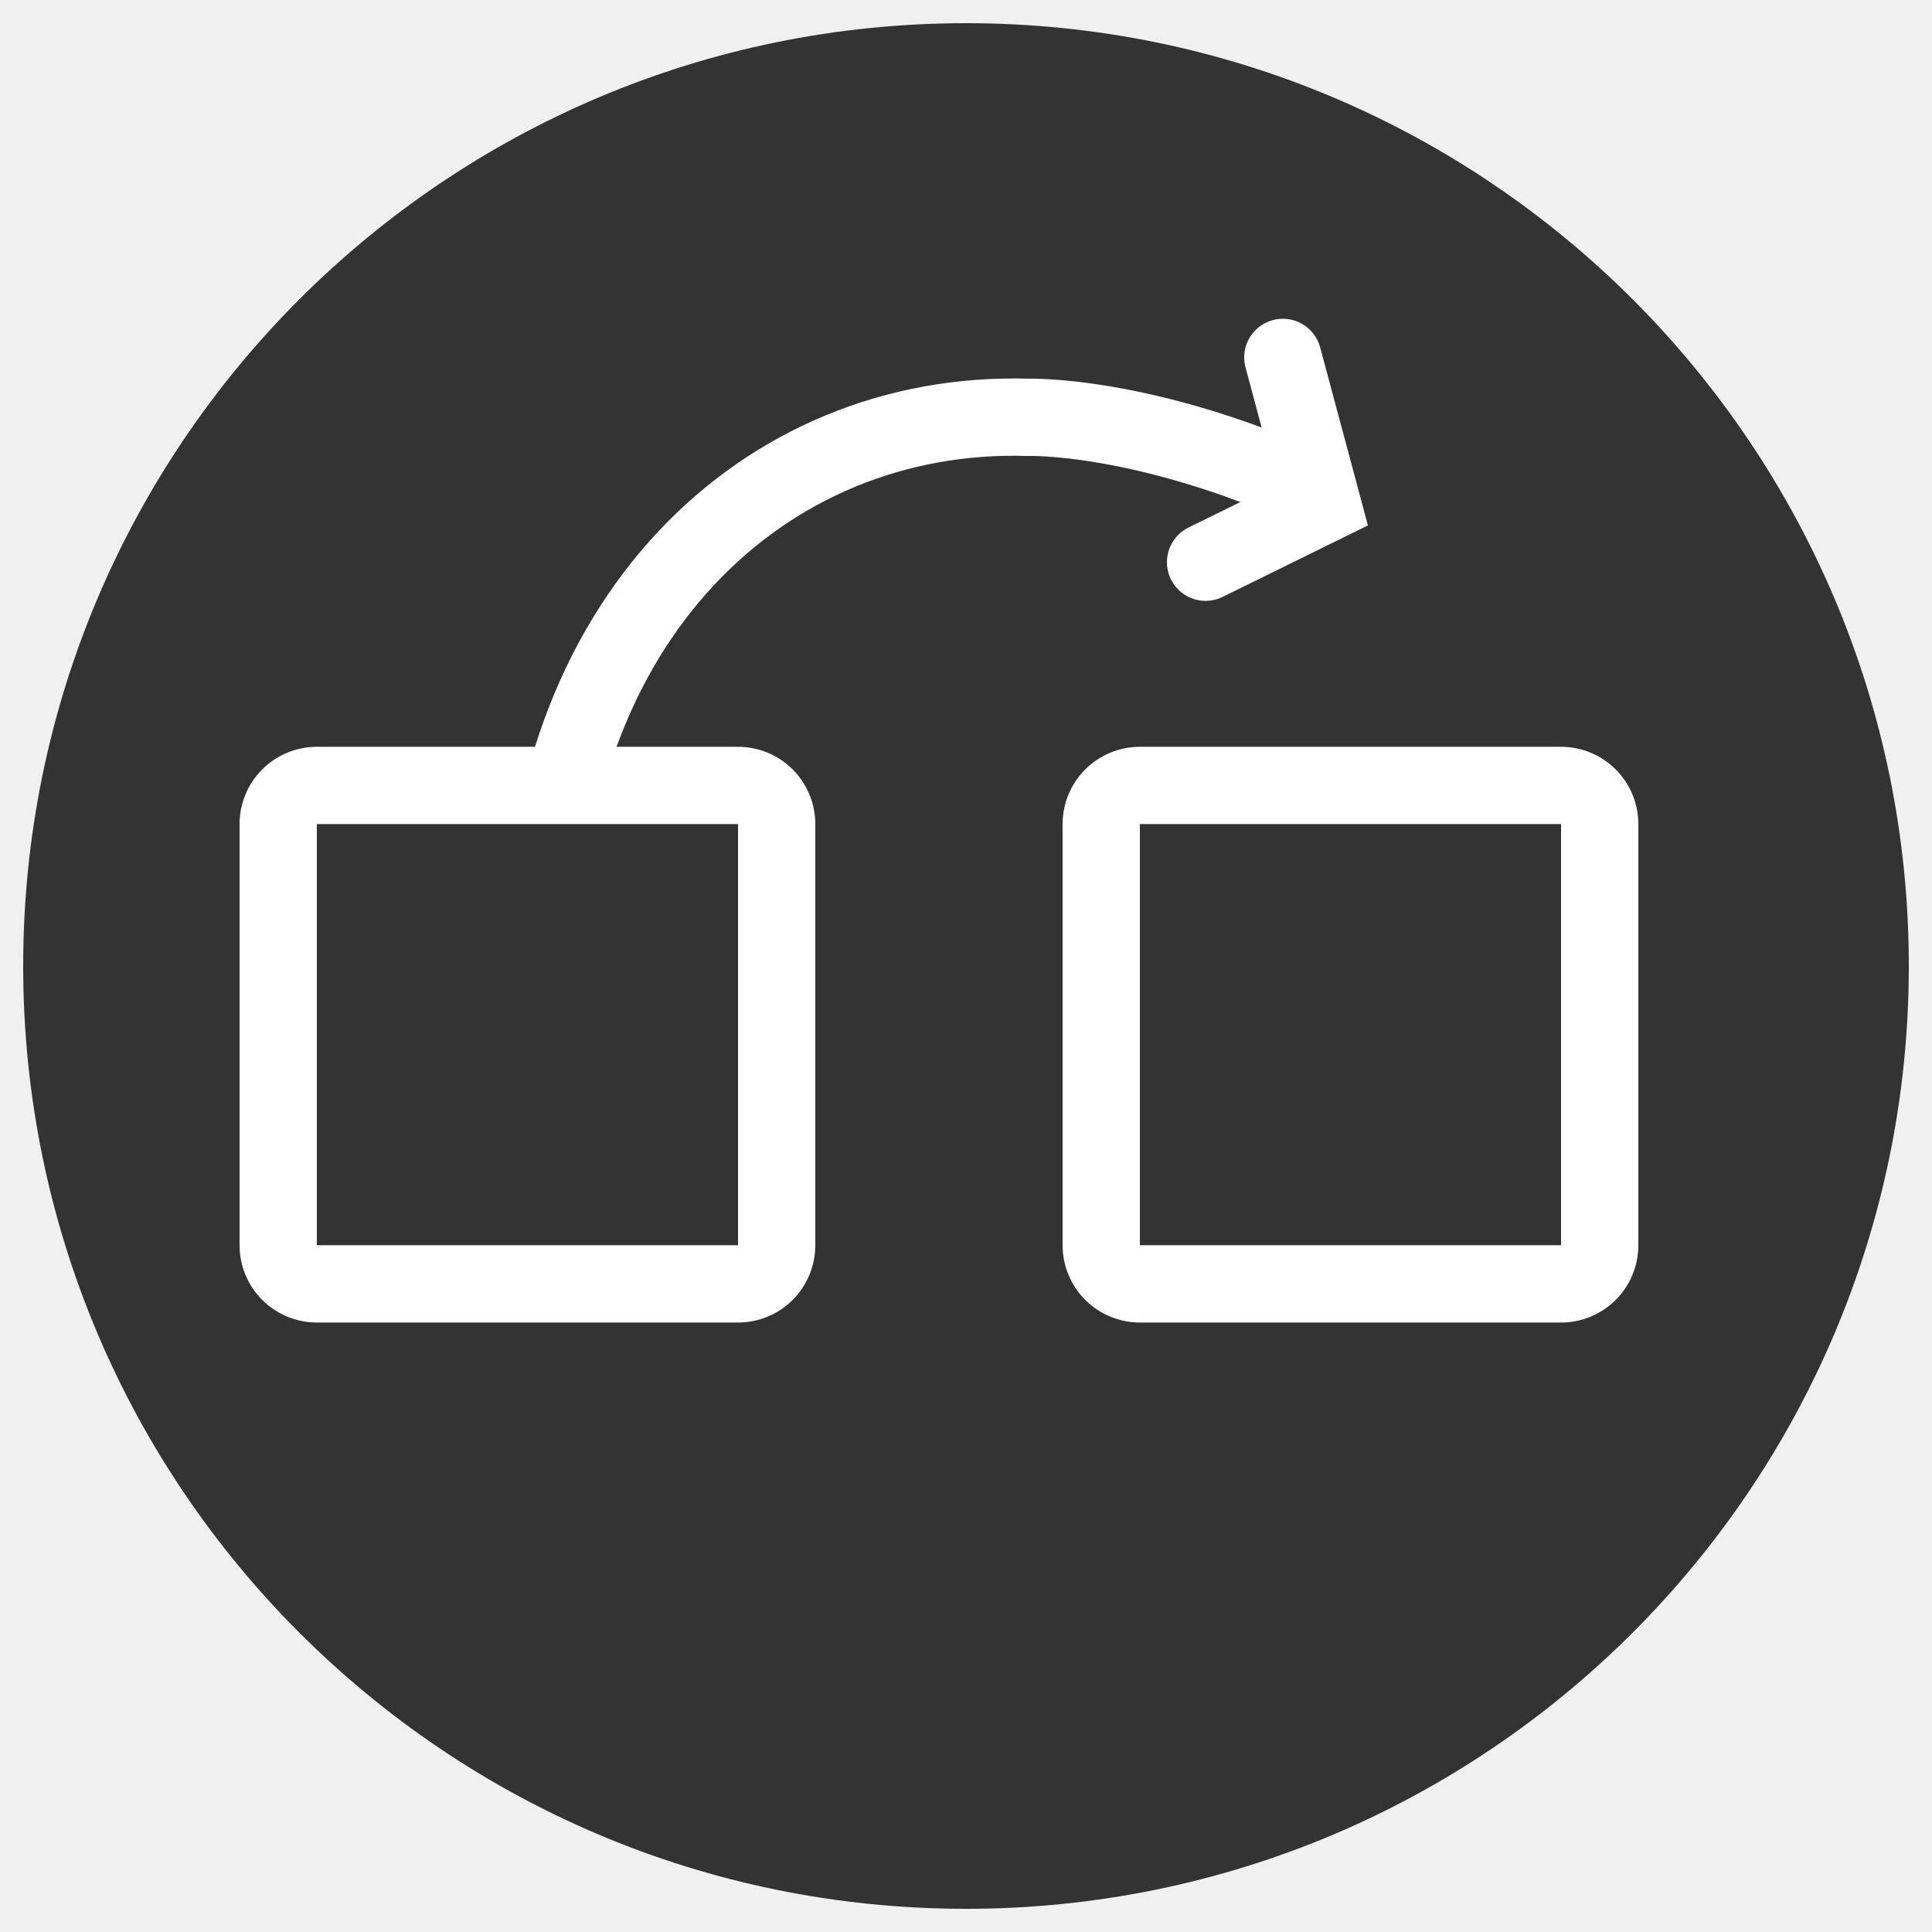
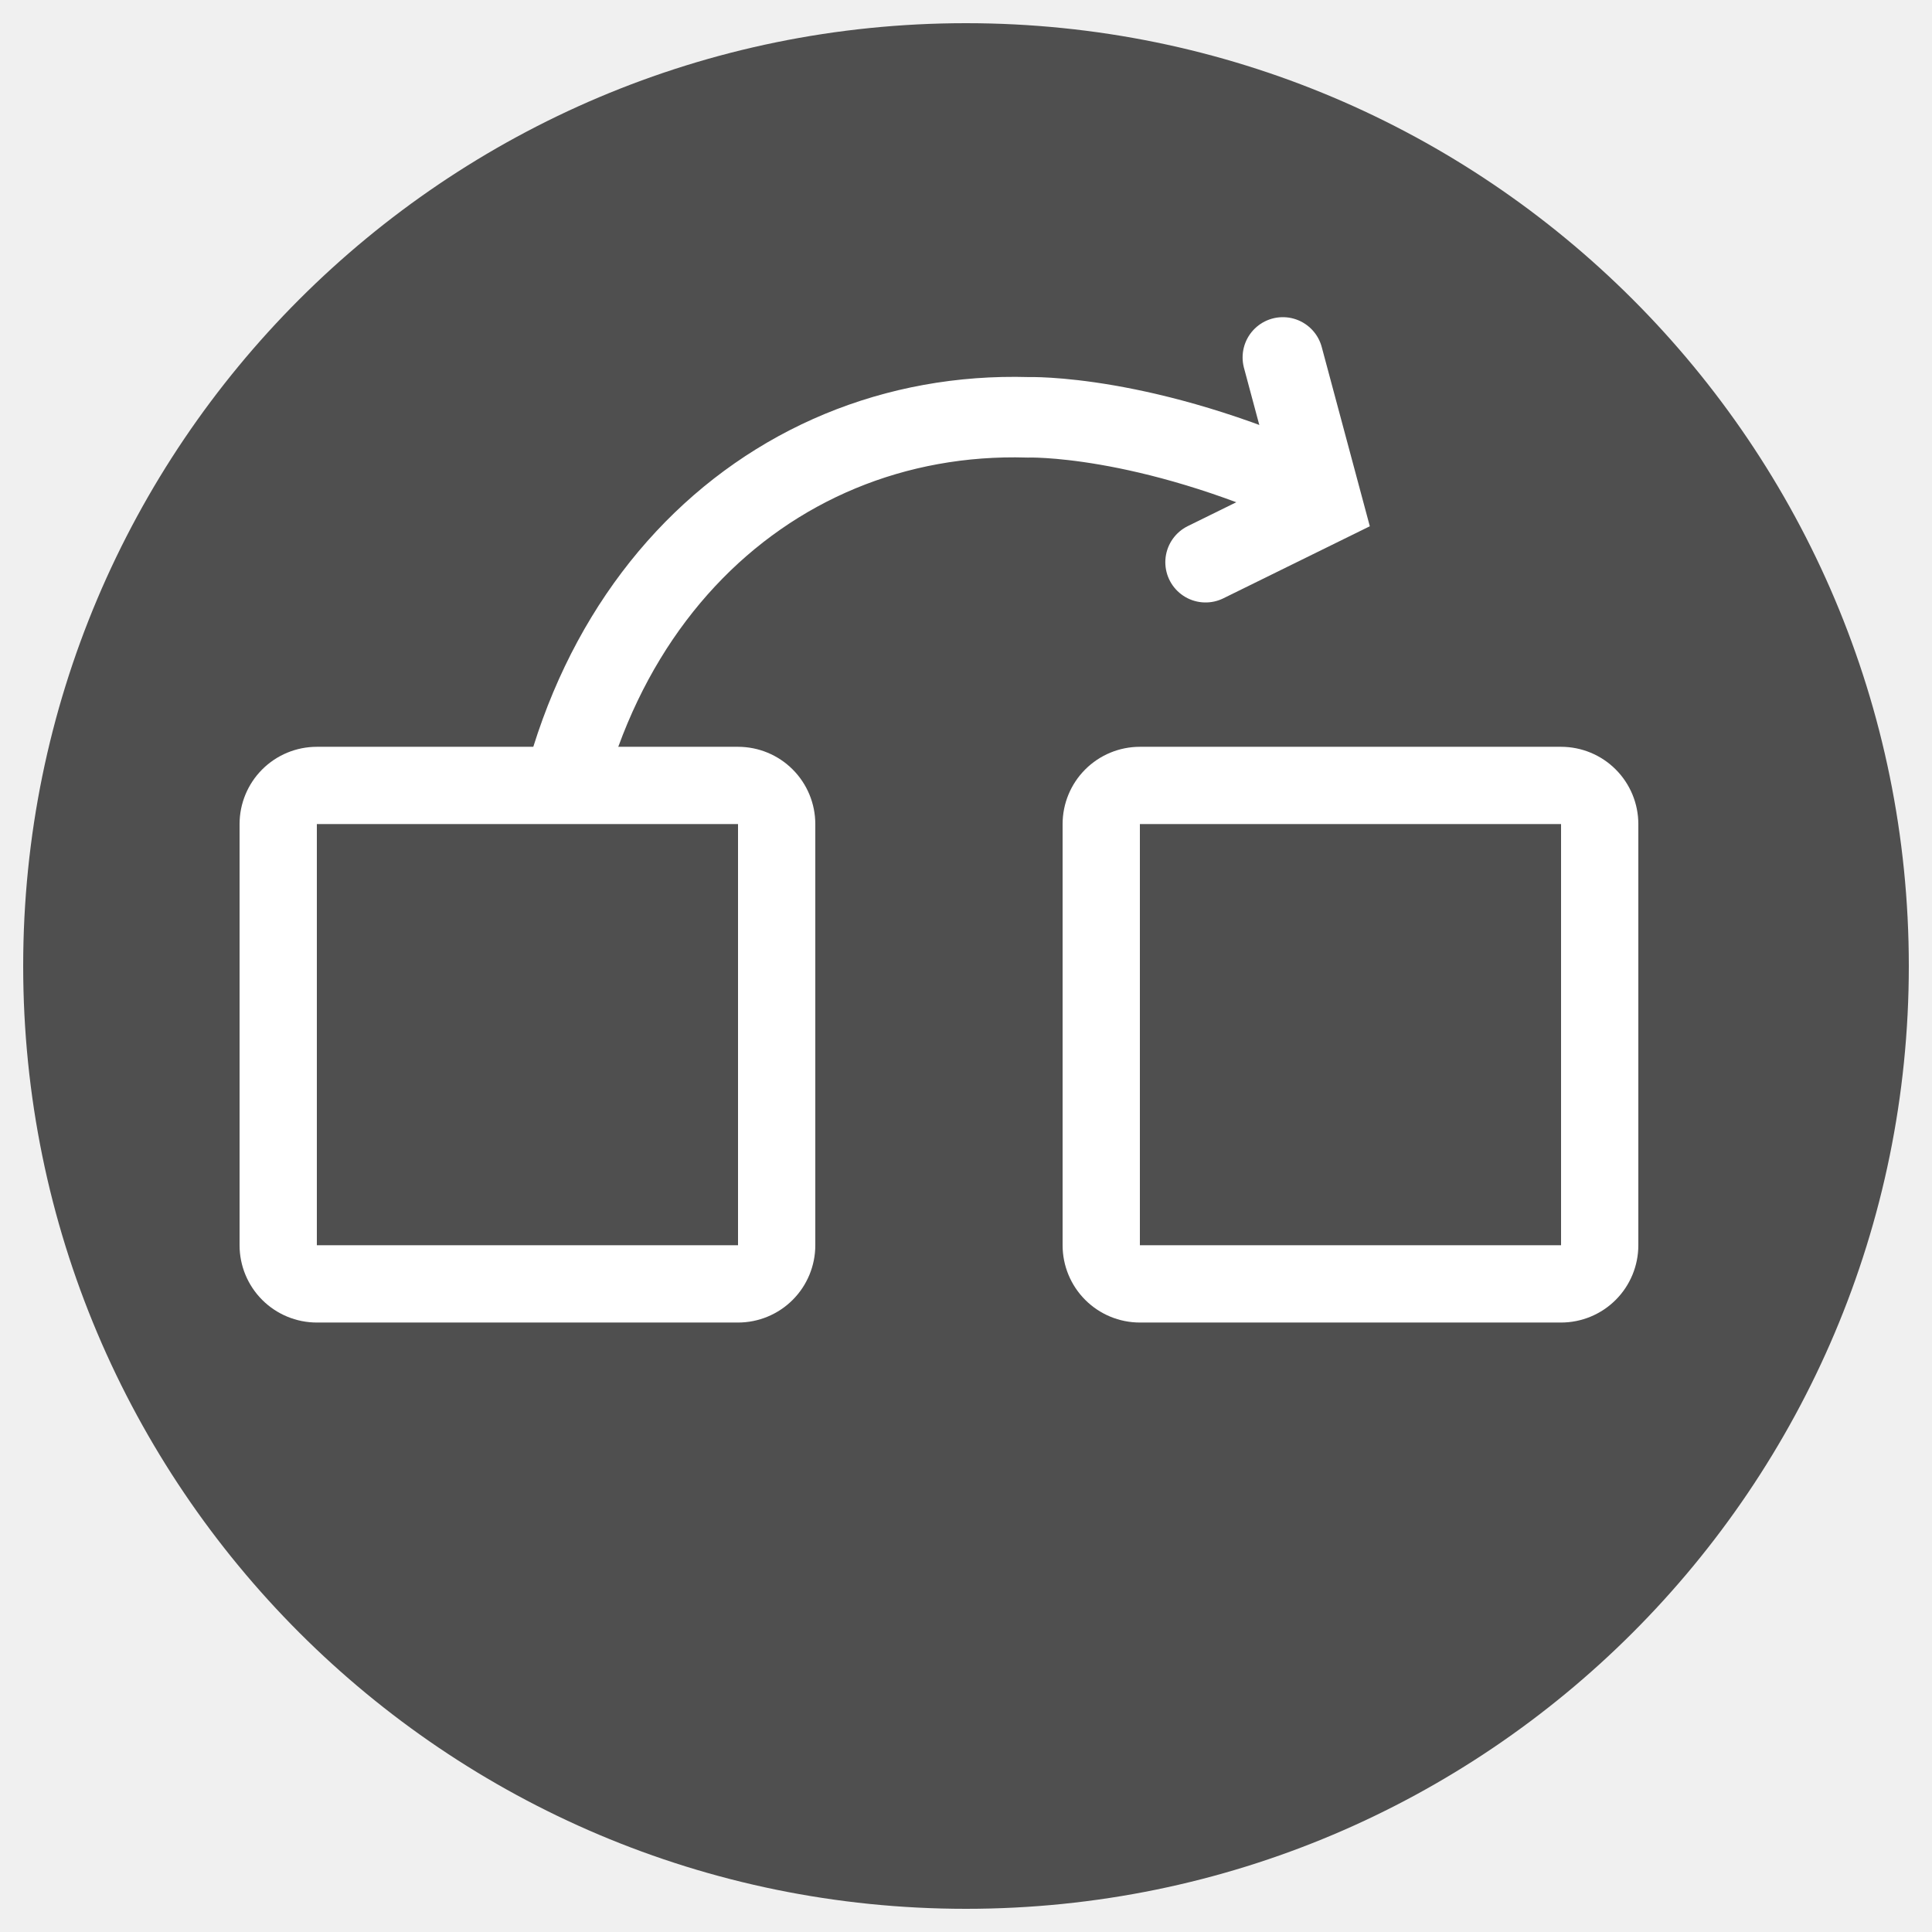
- <svg xmlns="http://www.w3.org/2000/svg" width="500" height="500" viewBox="0 0 500 500" fill="none">
-   <path d="M250 494C384.757 494 494 384.757 494 250C494 115.243 384.757 6 250 6C115.243 6 6 115.243 6 250C6 384.757 115.243 494 250 494Z" fill="#333333" />
-   <path d="M403.98 203.26H295.02C289.486 203.26 285 207.746 285 213.28V322.24C285 327.774 289.486 332.26 295.02 332.26H403.98C409.514 332.26 414 327.774 414 322.24V213.28C414 207.746 409.514 203.26 403.98 203.26Z" fill="#333333" />
-   <path d="M404 213.27V322.27H295V213.27H404ZM404 193.27H295C289.696 193.27 284.609 195.377 280.858 199.128C277.107 202.879 275 207.966 275 213.27V322.27C275 327.574 277.107 332.661 280.858 336.412C284.609 340.163 289.696 342.27 295 342.27H404C409.304 342.27 414.391 340.163 418.142 336.412C421.893 332.661 424 327.574 424 322.27V213.27C424 207.966 421.893 202.879 418.142 199.128C414.391 195.377 409.304 193.27 404 193.27Z" fill="white" />
-   <path d="M140.21 249.79C140.21 160.49 197.5 106 266 108C266 108 296 107 340 127" stroke="white" stroke-width="20" stroke-miterlimit="10" stroke-linecap="round" />
-   <path d="M190.98 203.26H82.02C76.486 203.26 72 207.746 72 213.28V322.24C72 327.774 76.486 332.26 82.02 332.26H190.98C196.514 332.26 201 327.774 201 322.24V213.28C201 207.746 196.514 203.26 190.98 203.26Z" fill="#333333" />
-   <path d="M191 213.27V322.27H82V213.27H191ZM191 193.27H82C76.696 193.27 71.609 195.377 67.858 199.128C64.107 202.879 62 207.966 62 213.27V322.27C62 327.574 64.107 332.661 67.858 336.412C71.609 340.163 76.696 342.27 82 342.27H191C196.304 342.27 201.391 340.163 205.142 336.412C208.893 332.661 211 327.574 211 322.27V213.27C211 207.966 208.893 202.879 205.142 199.128C201.391 195.377 196.304 193.27 191 193.27Z" fill="white" />
-   <path d="M332 92.5L342.23 130.63L312 145.5" stroke="white" stroke-width="20" stroke-miterlimit="10" stroke-linecap="round" />
+ <svg xmlns="http://www.w3.org/2000/svg" width="120" height="120" viewBox="0 0 120 120" fill="none">
+   <path d="M60 118.56C92.342 118.56 118.56 92.342 118.56 60C118.56 27.658 92.342 1.44 60 1.44C27.658 1.44 1.44 27.658 1.44 60C1.44 92.342 27.658 118.56 60 118.56Z" fill="#4F4F4F" />
+   <path d="M96.955 48.782H70.805C69.477 48.782 68.4 49.859 68.4 51.187V77.338C68.4 78.666 69.477 79.742 70.805 79.742H96.955C98.283 79.742 99.36 78.666 99.36 77.338V51.187C99.36 49.859 98.283 48.782 96.955 48.782Z" fill="#4F4F4F" />
+   <path d="M96.96 51.185V77.345H70.8V51.185H96.96V51.185ZM96.96 46.385H70.8C69.527 46.385 68.306 46.891 67.406 47.791C66.506 48.691 66 49.912 66 51.185V77.345C66 78.618 66.506 79.839 67.406 80.739C68.306 81.639 69.527 82.145 70.8 82.145H96.96C98.233 82.145 99.454 81.639 100.354 80.739C101.254 79.839 101.76 78.618 101.76 77.345V51.185C101.76 49.912 101.254 48.691 100.354 47.791C99.454 46.891 98.233 46.385 96.96 46.385V46.385Z" fill="white" />
+   <path d="M33.65 59.95C33.65 38.518 47.4 25.44 63.84 25.92C63.84 25.92 71.04 25.68 81.6 30.48" stroke="white" stroke-width="5" stroke-miterlimit="10" stroke-linecap="round" />
+   <path d="M45.835 48.782H19.685C18.357 48.782 17.28 49.859 17.28 51.187V77.338C17.28 78.666 18.357 79.742 19.685 79.742H45.835C47.163 79.742 48.24 78.666 48.24 77.338V51.187C48.24 49.859 47.163 48.782 45.835 48.782Z" fill="#4F4F4F" />
+   <path d="M45.84 51.185V77.345H19.68V51.185H45.84V51.185ZM45.84 46.385H19.68C18.407 46.385 17.186 46.891 16.286 47.791C15.386 48.691 14.88 49.912 14.88 51.185V77.345C14.88 78.618 15.386 79.839 16.286 80.739C17.186 81.639 18.407 82.145 19.68 82.145H45.84C47.113 82.145 48.334 81.639 49.234 80.739C50.134 79.839 50.64 78.618 50.64 77.345V51.185C50.64 49.912 50.134 48.691 49.234 47.791C48.334 46.891 47.113 46.385 45.84 46.385Z" fill="white" />
+   <path d="M79.68 22.2L82.135 31.351L74.88 34.92" stroke="white" stroke-width="5" stroke-miterlimit="10" stroke-linecap="round" />
</svg>
